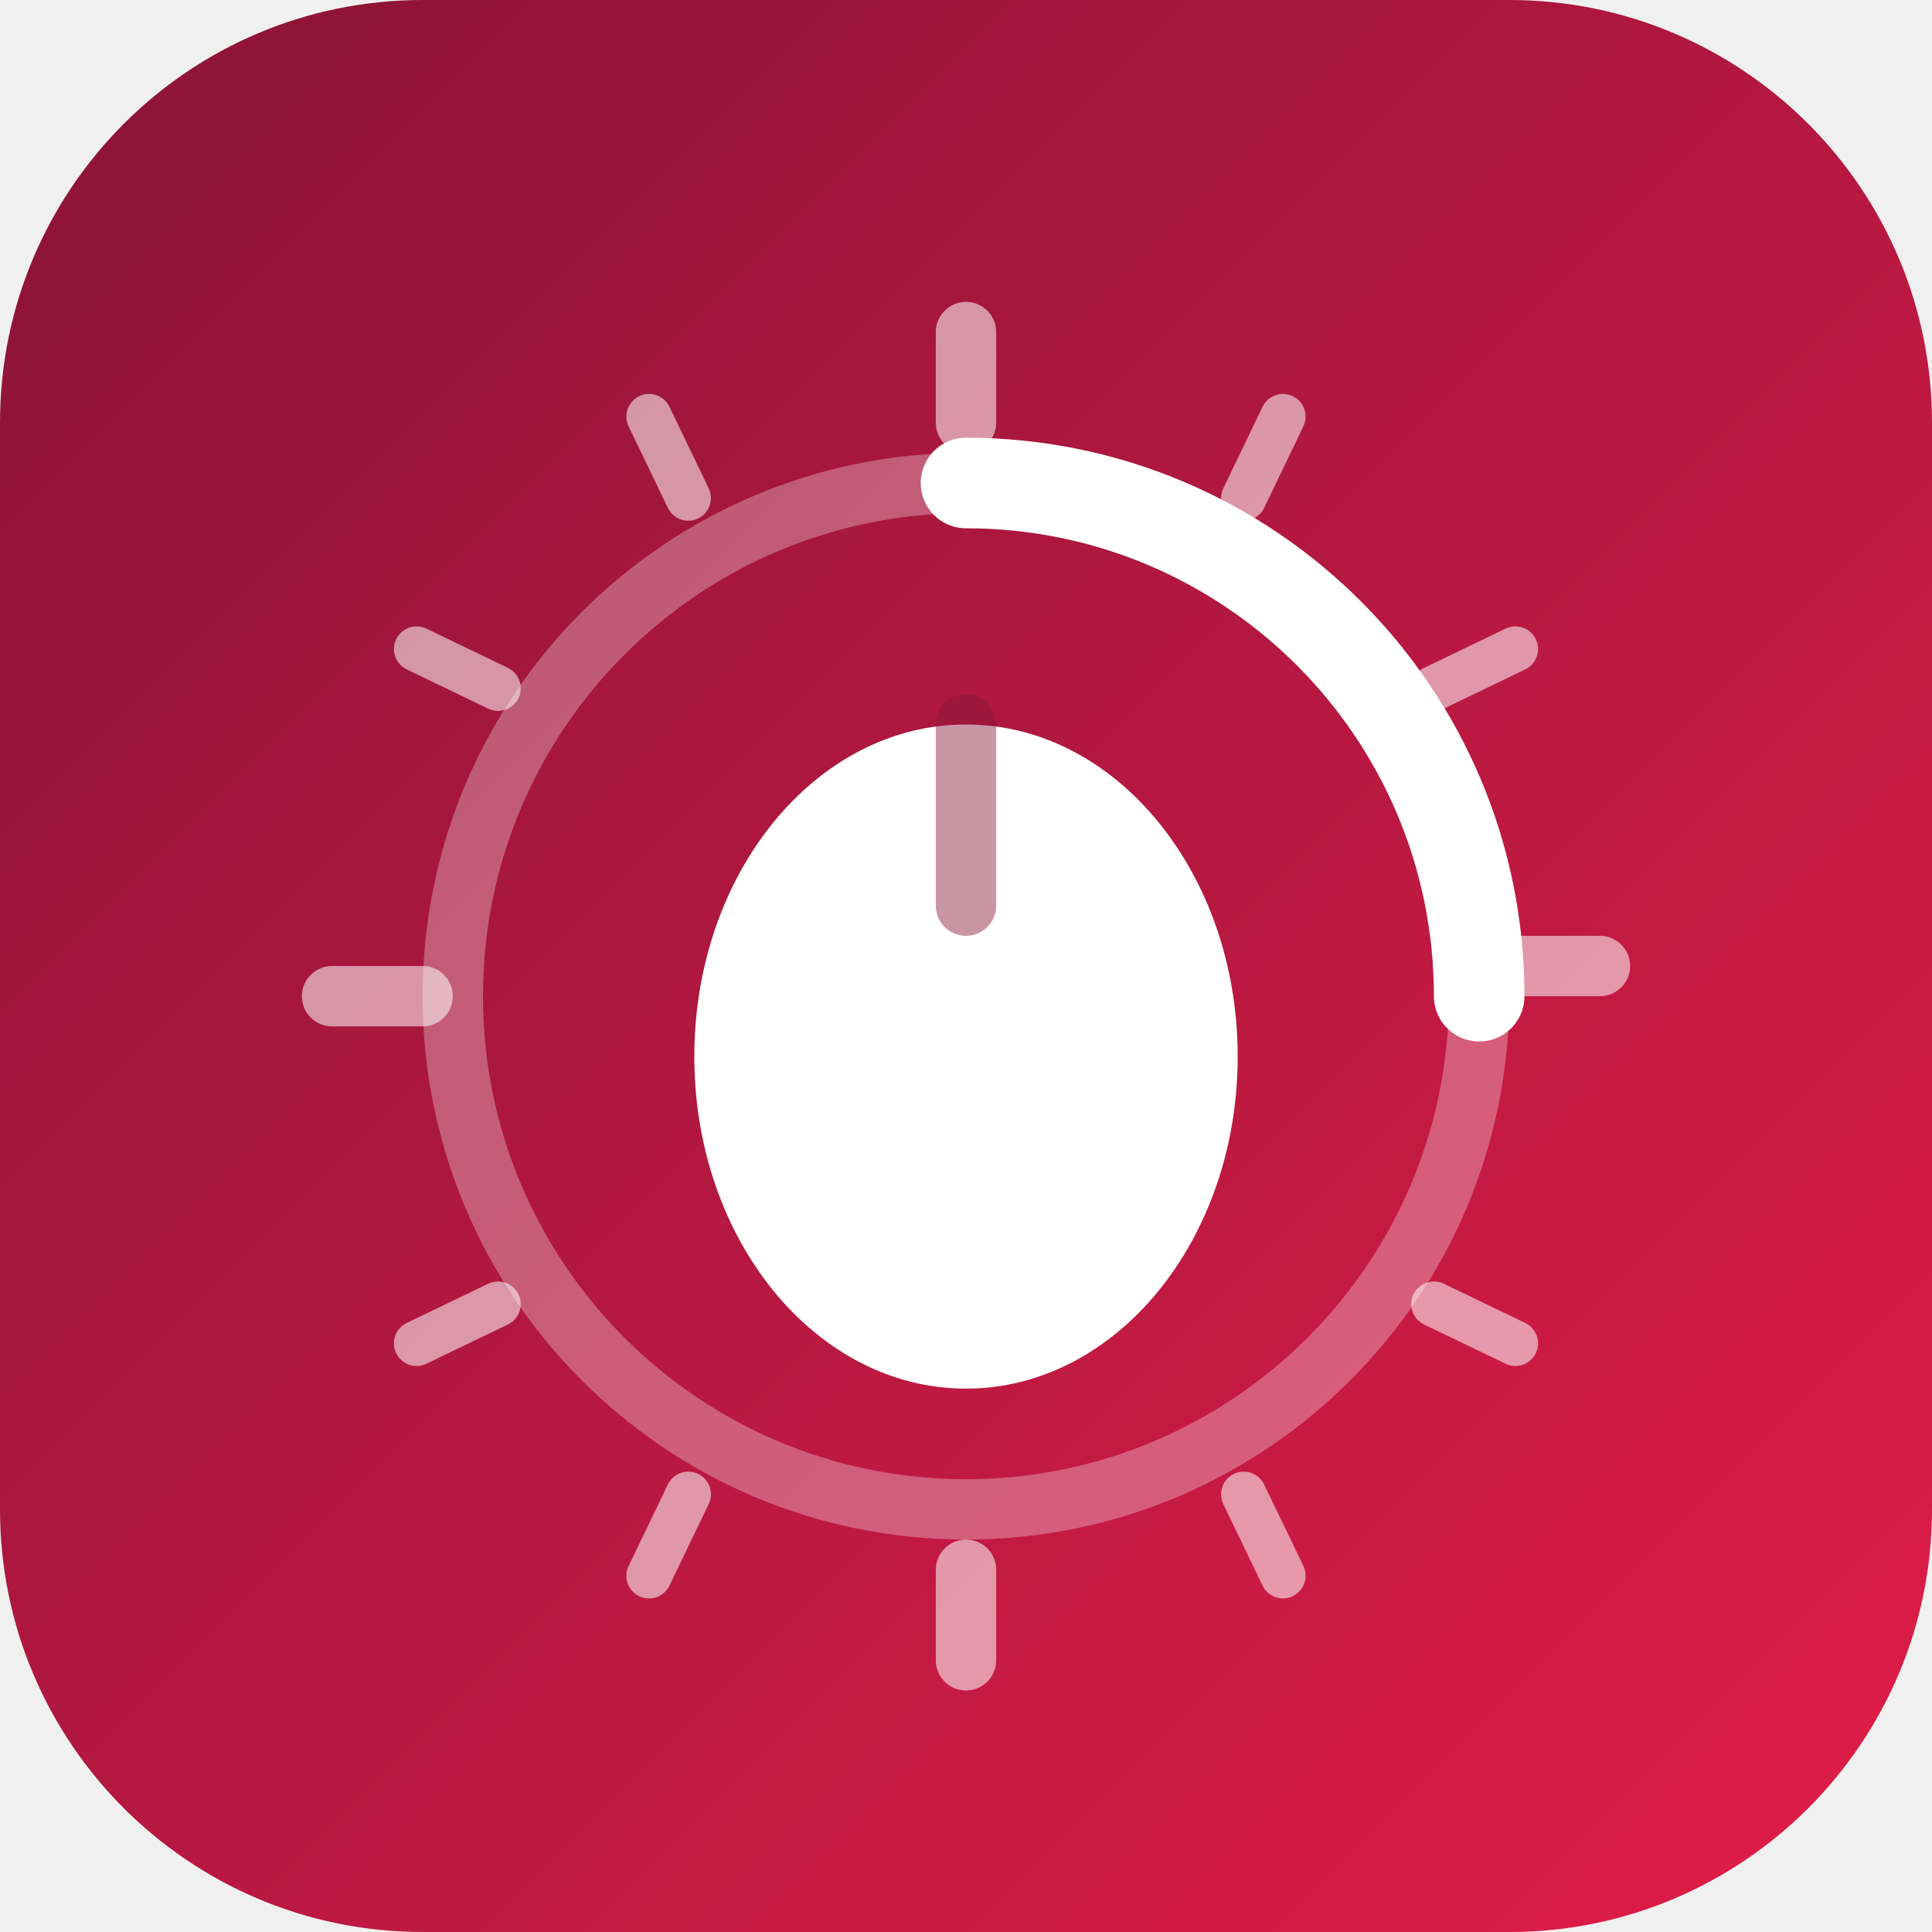
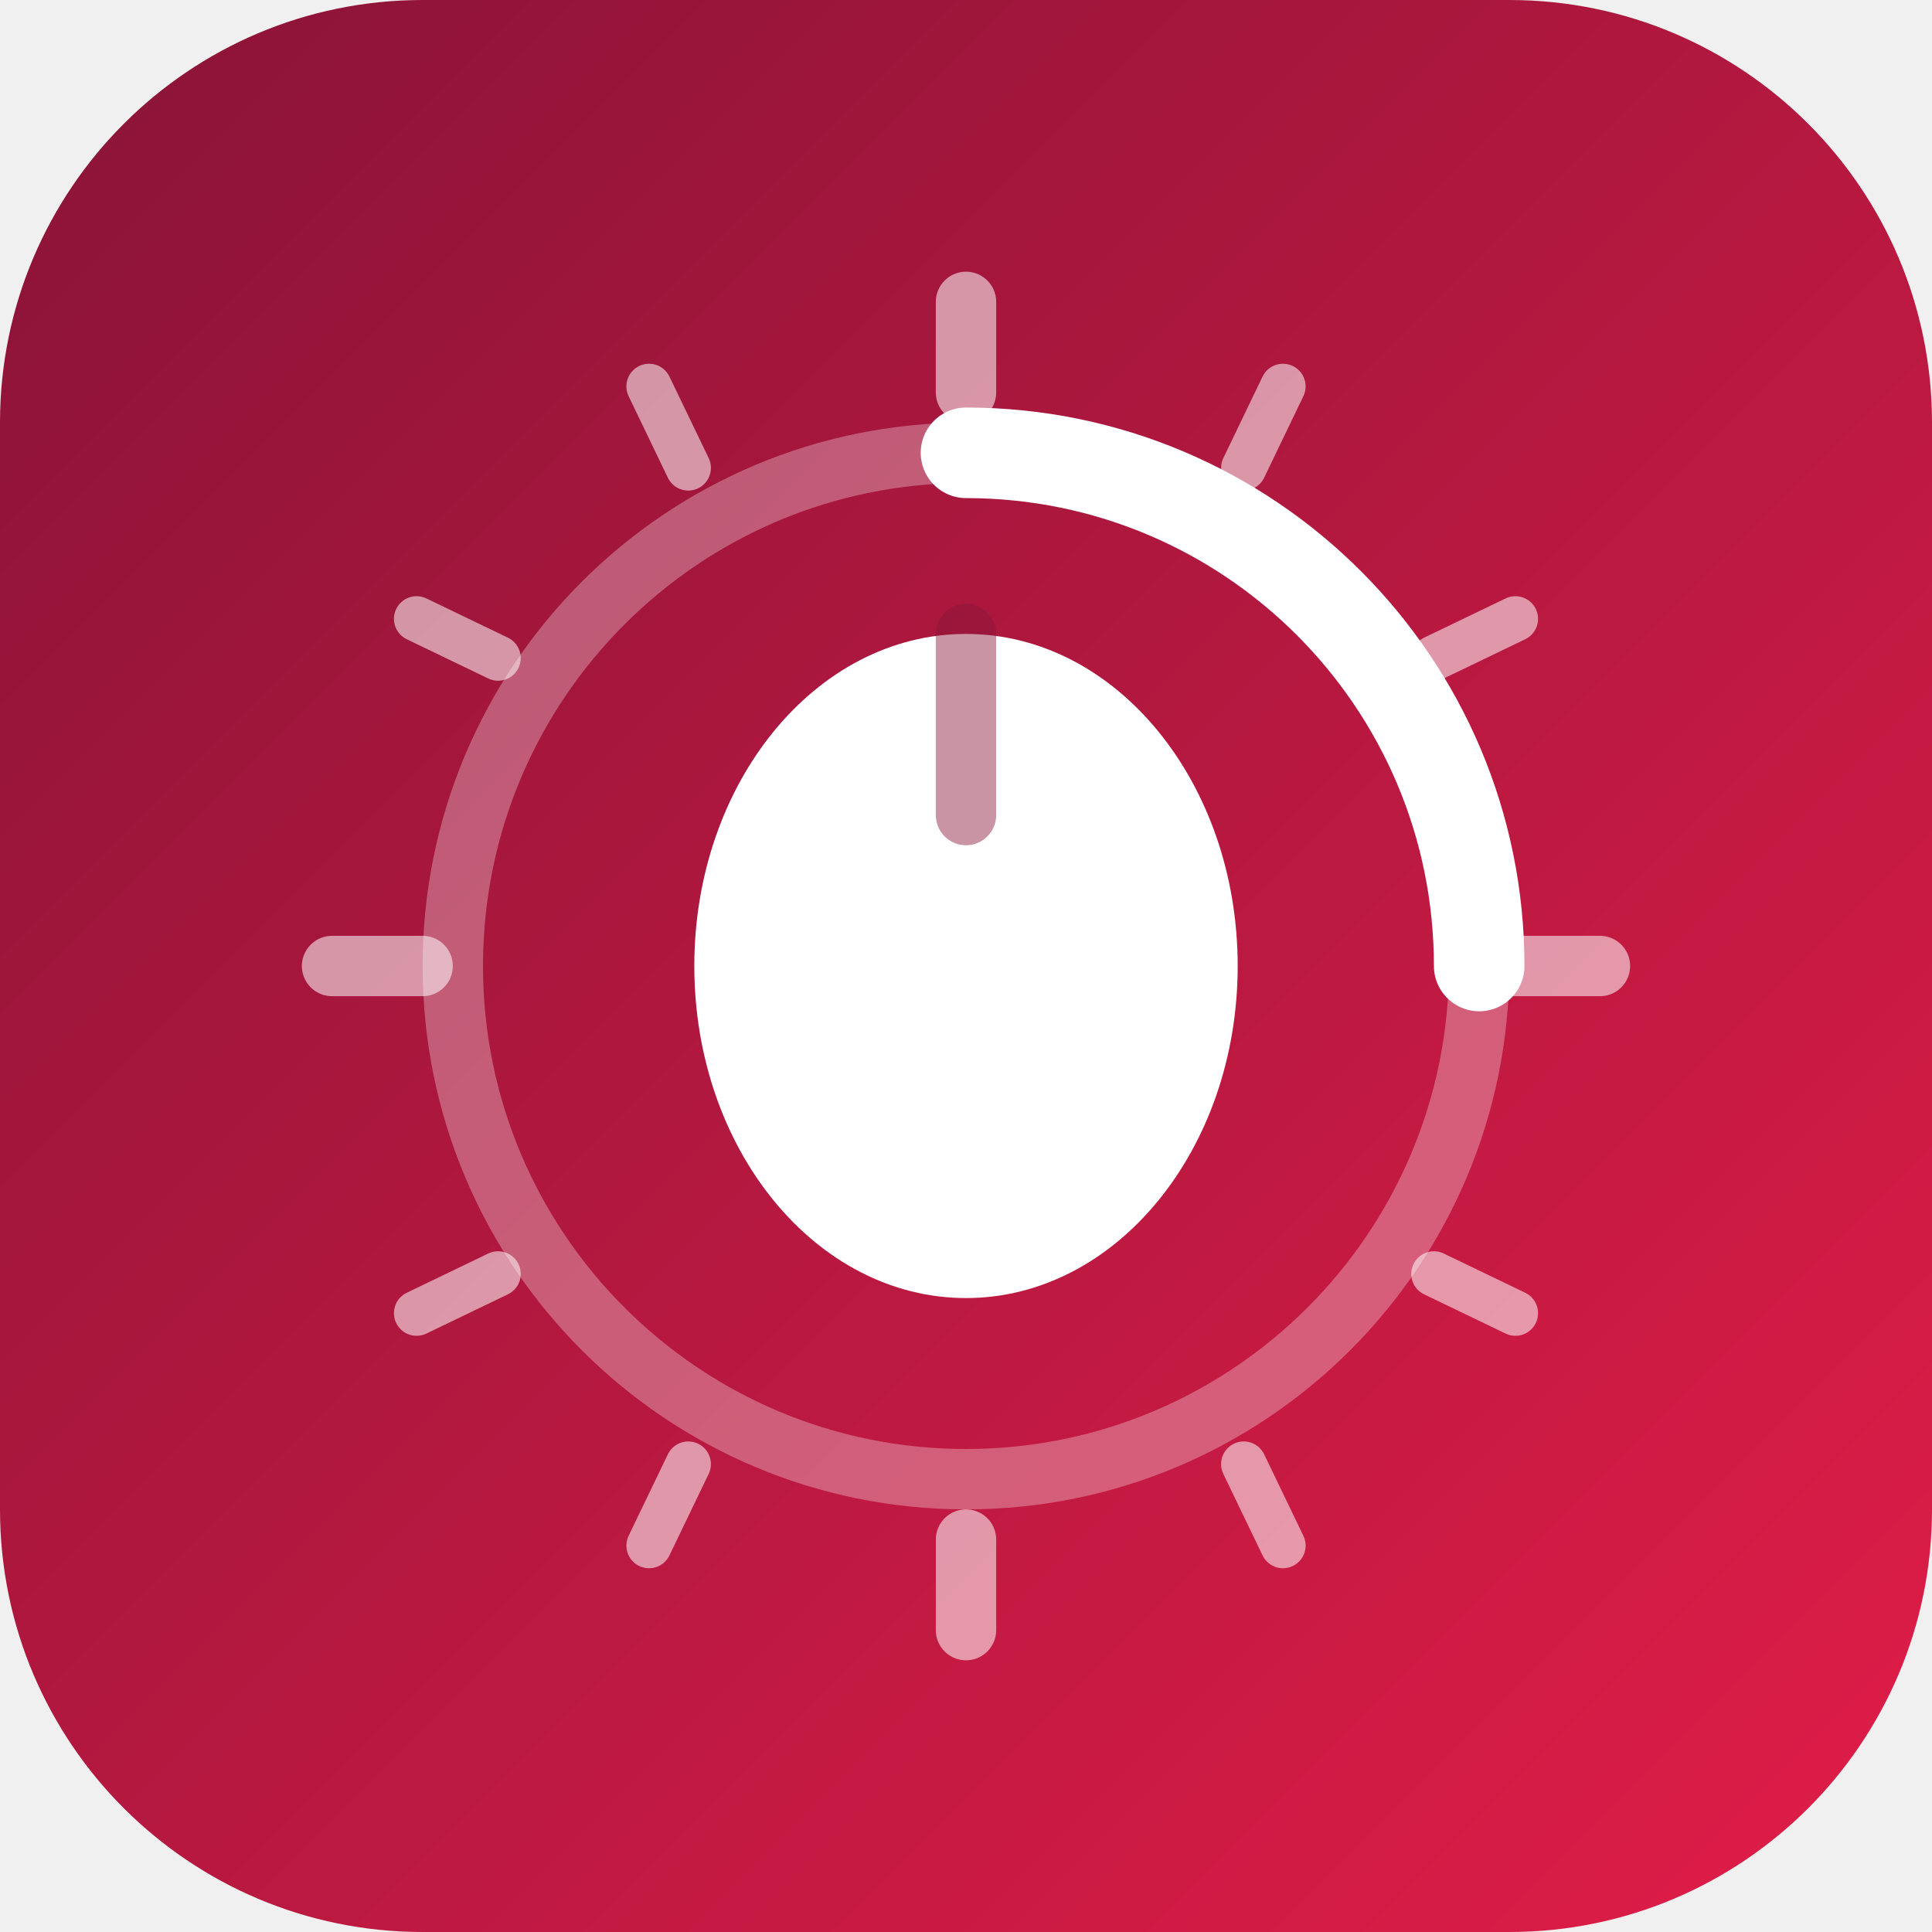
<svg xmlns="http://www.w3.org/2000/svg" viewBox="0 0 64 64" role="img" aria-label="Agent CMS Commander dial ticks">
  <defs>
    <linearGradient id="cmd-bg-05d" x1="0%" y1="0%" x2="100%" y2="100%">
      <stop offset="0%" stop-color="#881337" />
      <stop offset="100%" stop-color="#e11d48" />
    </linearGradient>
  </defs>
  <rect width="64" height="64" rx="14" fill="url(#cmd-bg-05d)" />
  <g stroke="#ffffff" stroke-linecap="round" opacity="0.55">
-     <line x1="32" y1="11" x2="32" y2="14" stroke-width="2" />
-     <line x1="42.5" y1="13.8" x2="41.2" y2="16.5" stroke-width="1.5" />
-     <line x1="50.2" y1="21.5" x2="47.5" y2="22.8" stroke-width="1.5" />
+     <line x1="32" y1="10" x2="32" y2="13" stroke-width="2" />
+     <line x1="42.5" y1="12.8" x2="41.2" y2="15.5" stroke-width="1.5" />
+     <line x1="50.2" y1="20.5" x2="47.5" y2="21.8" stroke-width="1.5" />
    <line x1="53" y1="32" x2="50" y2="32" stroke-width="2" />
-     <line x1="50.2" y1="44.5" x2="47.5" y2="43.2" stroke-width="1.5" />
-     <line x1="42.5" y1="52.2" x2="41.2" y2="49.5" stroke-width="1.5" />
-     <line x1="32" y1="55" x2="32" y2="52" stroke-width="2" />
-     <line x1="21.5" y1="52.2" x2="22.8" y2="49.5" stroke-width="1.5" />
-     <line x1="13.8" y1="44.5" x2="16.5" y2="43.2" stroke-width="1.5" />
-     <line x1="11" y1="33" x2="14" y2="33" stroke-width="2" />
-     <line x1="13.8" y1="21.5" x2="16.5" y2="22.8" stroke-width="1.5" />
-     <line x1="21.5" y1="13.8" x2="22.8" y2="16.5" stroke-width="1.5" />
+     <line x1="50.2" y1="43.5" x2="47.5" y2="42.2" stroke-width="1.5" />
+     <line x1="42.5" y1="51.2" x2="41.2" y2="48.5" stroke-width="1.5" />
+     <line x1="32" y1="54" x2="32" y2="51" stroke-width="2" />
+     <line x1="21.5" y1="51.2" x2="22.8" y2="48.5" stroke-width="1.5" />
+     <line x1="13.8" y1="43.5" x2="16.5" y2="42.2" stroke-width="1.5" />
+     <line x1="11" y1="32" x2="14" y2="32" stroke-width="2" />
+     <line x1="13.8" y1="20.5" x2="16.5" y2="21.8" stroke-width="1.5" />
+     <line x1="21.5" y1="12.8" x2="22.8" y2="15.5" stroke-width="1.5" />
  </g>
-   <circle cx="32" cy="33" r="17" fill="none" stroke="#ffffff" stroke-width="2" opacity="0.3" />
-   <path d="M 32 16 A 17 17 0 0 1 49 33" fill="none" stroke="#ffffff" stroke-width="3" stroke-linecap="round" />
-   <ellipse cx="32" cy="35" rx="9" ry="11" fill="#ffffff" />
-   <path d="M 32 24 L 32 30" stroke="#881337" stroke-width="2" stroke-linecap="round" opacity="0.45" />
+   <circle cx="32" cy="32" r="17" fill="none" stroke="#ffffff" stroke-width="2" opacity="0.3" />
+   <path d="M 32 15 A 17 17 0 0 1 49 32" fill="none" stroke="#ffffff" stroke-width="3" stroke-linecap="round" />
+   <ellipse cx="32" cy="32" rx="9" ry="11" fill="#ffffff" />
+   <path d="M 32 21 L 32 27" stroke="#881337" stroke-width="2" stroke-linecap="round" opacity="0.45" />
</svg>
